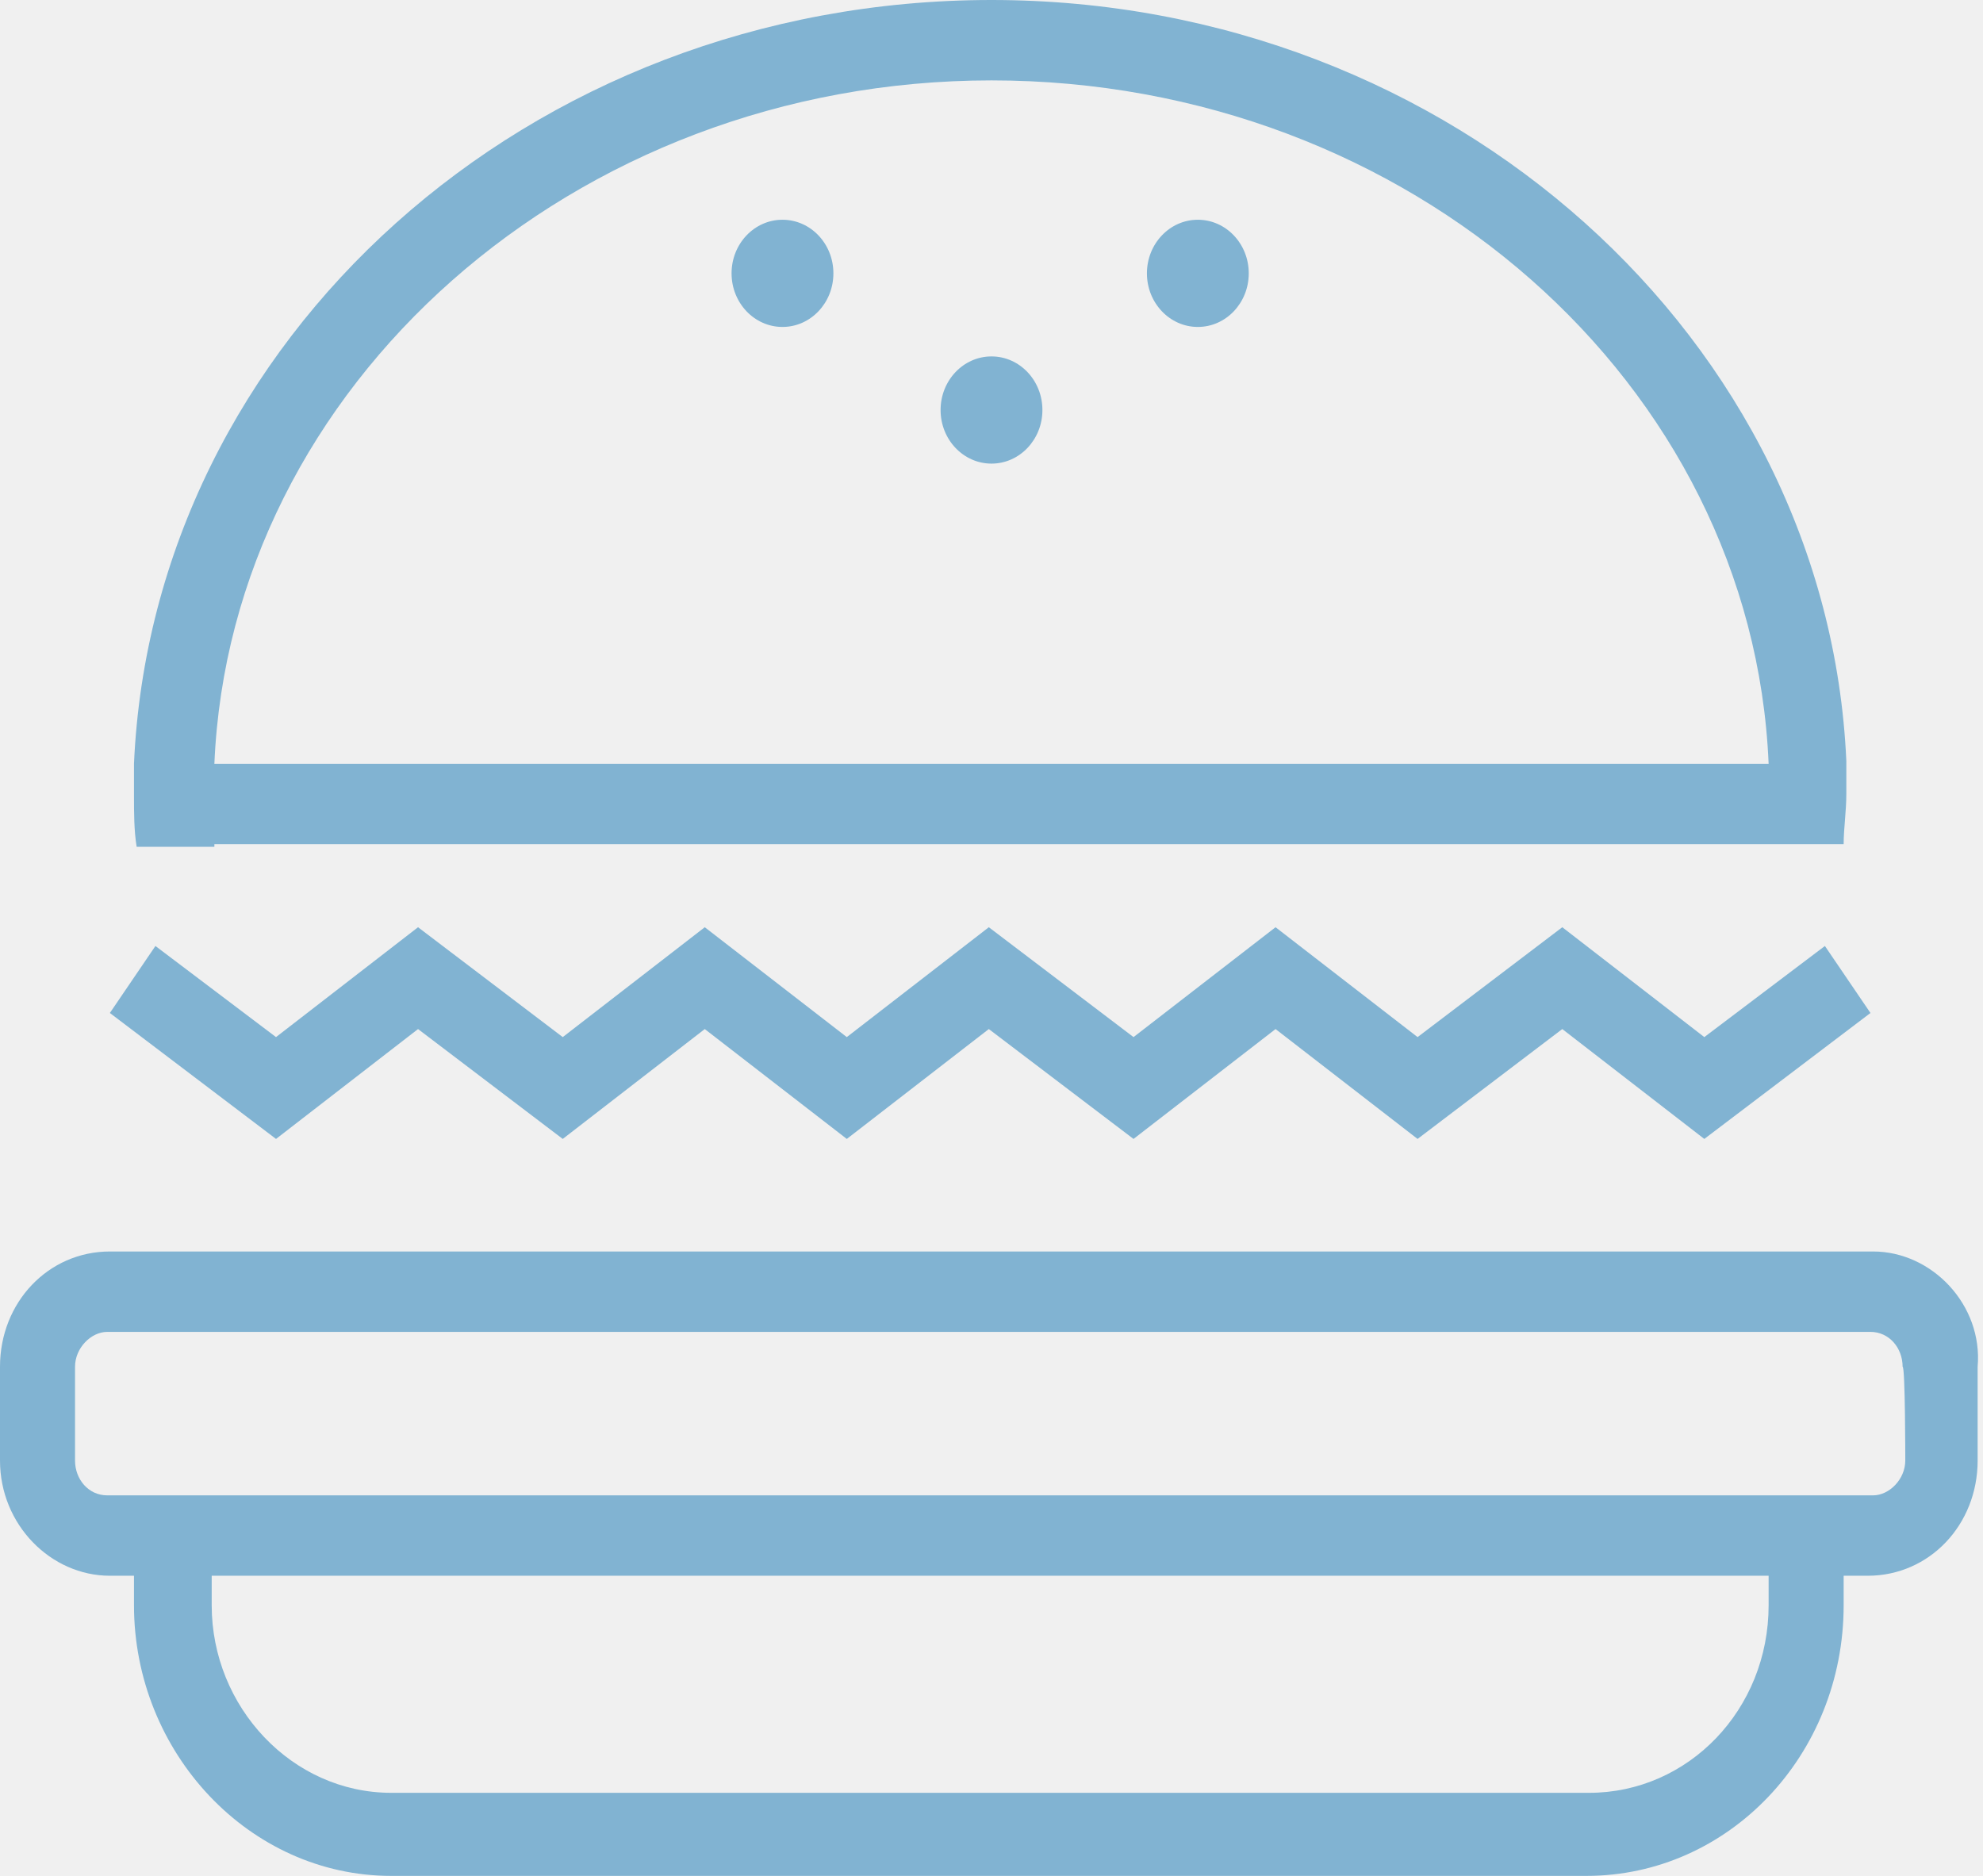
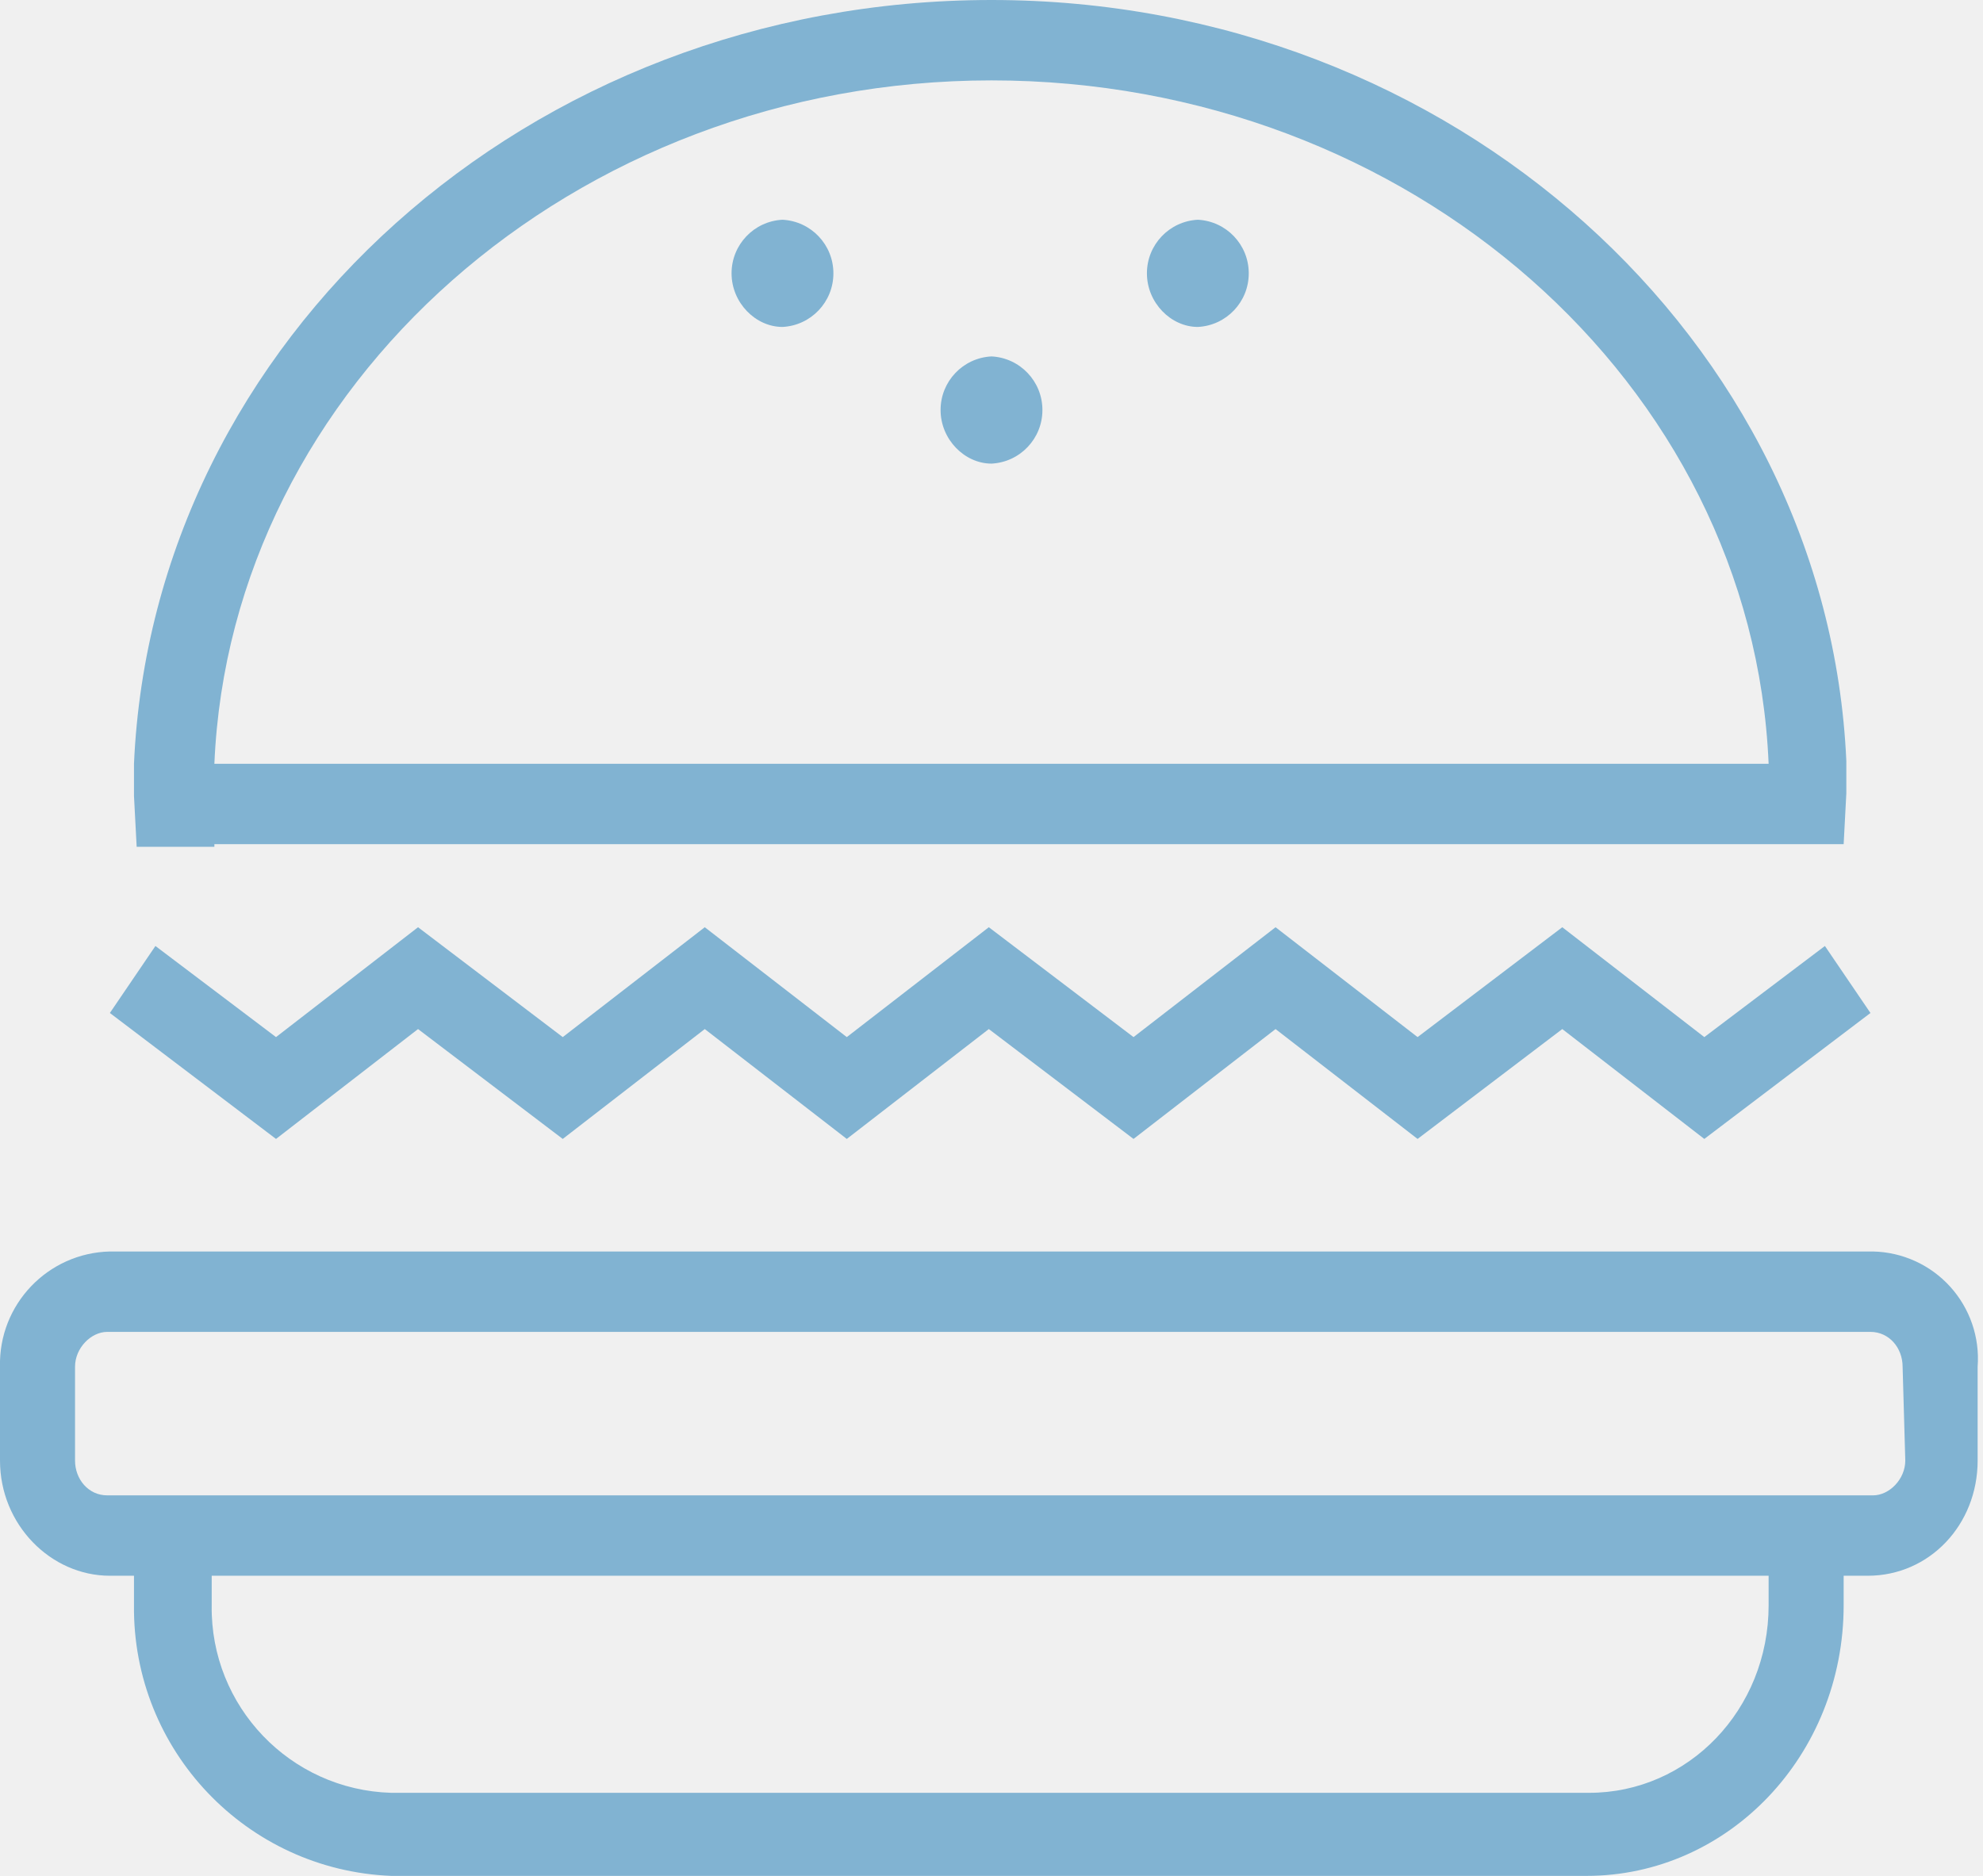
- <svg xmlns="http://www.w3.org/2000/svg" width="74" height="70" viewBox="0 0 74 70" fill="none">
-   <g clip-path="url(#clip0_31915_386)">
-     <path d="M69.9 46.7H59.3H14.6H4.1C1.8 46.7 0 48.6 0 51V54.5C0 56.9 1.9 58.8 4.1 58.8H5V59.9C5 65.4 9.3 70 14.6 70H59.2C64.5 70 68.8 65.5 68.8 59.9V58.8H69.7C72 58.8 73.8 56.9 73.8 54.5V51C74 48.7 72.1 46.7 69.9 46.7ZM66 59.9C66 63.8 63 66.9 59.3 66.9H14.6C10.9 66.9 7.9 63.7 7.9 59.9V58.8H66V59.9ZM71.1 54.5C71.1 55.2 70.5 55.8 69.9 55.8H68.9H66H8H5H4C3.3 55.8 2.8 55.2 2.8 54.5V51C2.8 50.3 3.4 49.7 4 49.7H7.7H14.6H59.2H66.1H69.8C70.5 49.7 71 50.3 71 51C71.1 51 71.1 54.5 71.1 54.5Z" fill="#81B3D2" />
-     <path d="M15.6 38.4L21 42.5L26.3 38.4L31.6 42.5L36.9 38.4L42.3 42.5L47.6 38.4L52.9 42.5L58.3 38.4L63.6 42.5L69.8 37.8L68.1 35.3L63.6 38.7L58.3 34.6L52.9 38.7L47.6 34.6L42.3 38.7L36.9 34.6L31.6 38.7L26.3 34.6L21 38.7L15.6 34.6L10.3 38.7L5.8 35.3L4.1 37.8L10.3 42.5L15.6 38.4Z" fill="#81B3D2" />
-     <path d="M8 31.5H65.9H68.8C68.8 30.9 68.9 30.3 68.9 29.6C68.9 29.2 68.9 28.8 68.9 28.4C68.2 12.7 54.2 0 37 0C19.7 0 5.7 12.7 5 28.5C5 28.9 5 29.3 5 29.7C5 30.3 5 31 5.1 31.6H8V31.5ZM37 3C52.6 3 65.4 14.3 66 28.5H8C8.6 14.4 21.4 3 37 3Z" fill="#81B3D2" />
-     <path d="M37 17.3C38.049 17.3 38.9 16.405 38.9 15.3C38.9 14.195 38.049 13.3 37 13.3C35.951 13.3 35.1 14.195 35.1 15.3C35.1 16.405 35.951 17.3 37 17.3Z" fill="#81B3D2" />
-     <path d="M29.2 12.2C30.249 12.2 31.1 11.305 31.1 10.2C31.1 9.095 30.249 8.2 29.2 8.2C28.151 8.2 27.3 9.095 27.3 10.2C27.3 11.305 28.151 12.2 29.2 12.2Z" fill="#81B3D2" />
-     <path d="M44.7 12.2C45.749 12.2 46.6 11.305 46.6 10.2C46.6 9.095 45.749 8.2 44.7 8.2C43.651 8.2 42.8 9.095 42.8 10.2C42.8 11.305 43.651 12.2 44.7 12.2Z" fill="#81B3D2" />
-   </g>
-   <defs>
-     <clipPath id="clip0_31915_386">
-       <rect width="74" height="70" fill="white" />
-     </clipPath>
-   </defs>
+ <svg xmlns="http://www.w3.org/2000/svg" width="74" height="70" fill="none">
+   <path d="M69.9 46.7H4.1A4.2 4.2 0 0 0 0 51v3.5c0 2.4 1.9 4.3 4.1 4.3H5v1.1A10 10 0 0 0 14.6 70h44.6c5.3 0 9.6-4.5 9.6-10.1v-1.1h.9c2.3 0 4.1-1.9 4.1-4.3V51a4 4 0 0 0-3.9-4.3ZM66 59.9c0 3.9-3 7-6.7 7H14.6a6.9 6.9 0 0 1-6.7-7v-1.1H66v1.1Zm5.1-5.4c0 .7-.6 1.3-1.2 1.3H4c-.7 0-1.2-.6-1.2-1.3V51c0-.7.6-1.3 1.2-1.3h65.8c.7 0 1.2.6 1.2 1.3l.1 3.5ZM15.6 38.4l5.4 4.1 5.3-4.1 5.3 4.1 5.3-4.1 5.4 4.1 5.3-4.1 5.3 4.1 5.4-4.1 5.3 4.1 6.2-4.7-1.7-2.5-4.5 3.4-5.3-4.1-5.4 4.1-5.3-4.1-5.3 4.1-5.4-4.1-5.3 4.1-5.3-4.1-5.3 4.1-5.4-4.1-5.3 4.1-4.5-3.4-1.7 2.5 6.2 4.7 5.3-4.1ZM8 31.5h60.8l.1-1.9v-1.2C68.2 12.7 54.2 0 37 0 19.7 0 5.7 12.7 5 28.5v1.2l.1 1.9H8v-.1ZM37 3c15.6 0 28.4 11.3 29 25.5H8C8.6 14.4 21.4 3 37 3Z" fill="#81B3D2" />
+   <path d="M37 17.3a2 2 0 0 0 1.9-2 2 2 0 0 0-1.9-2 2 2 0 0 0-1.9 2c0 1.1.9 2 1.9 2ZM29.2 12.2a2 2 0 0 0 1.9-2 2 2 0 0 0-1.9-2 2 2 0 0 0-1.9 2c0 1.1.9 2 1.9 2ZM44.7 12.2a2 2 0 0 0 1.9-2 2 2 0 0 0-1.9-2 2 2 0 0 0-1.9 2c0 1.1.9 2 1.9 2Z" fill="#81B3D2" />
</svg>
